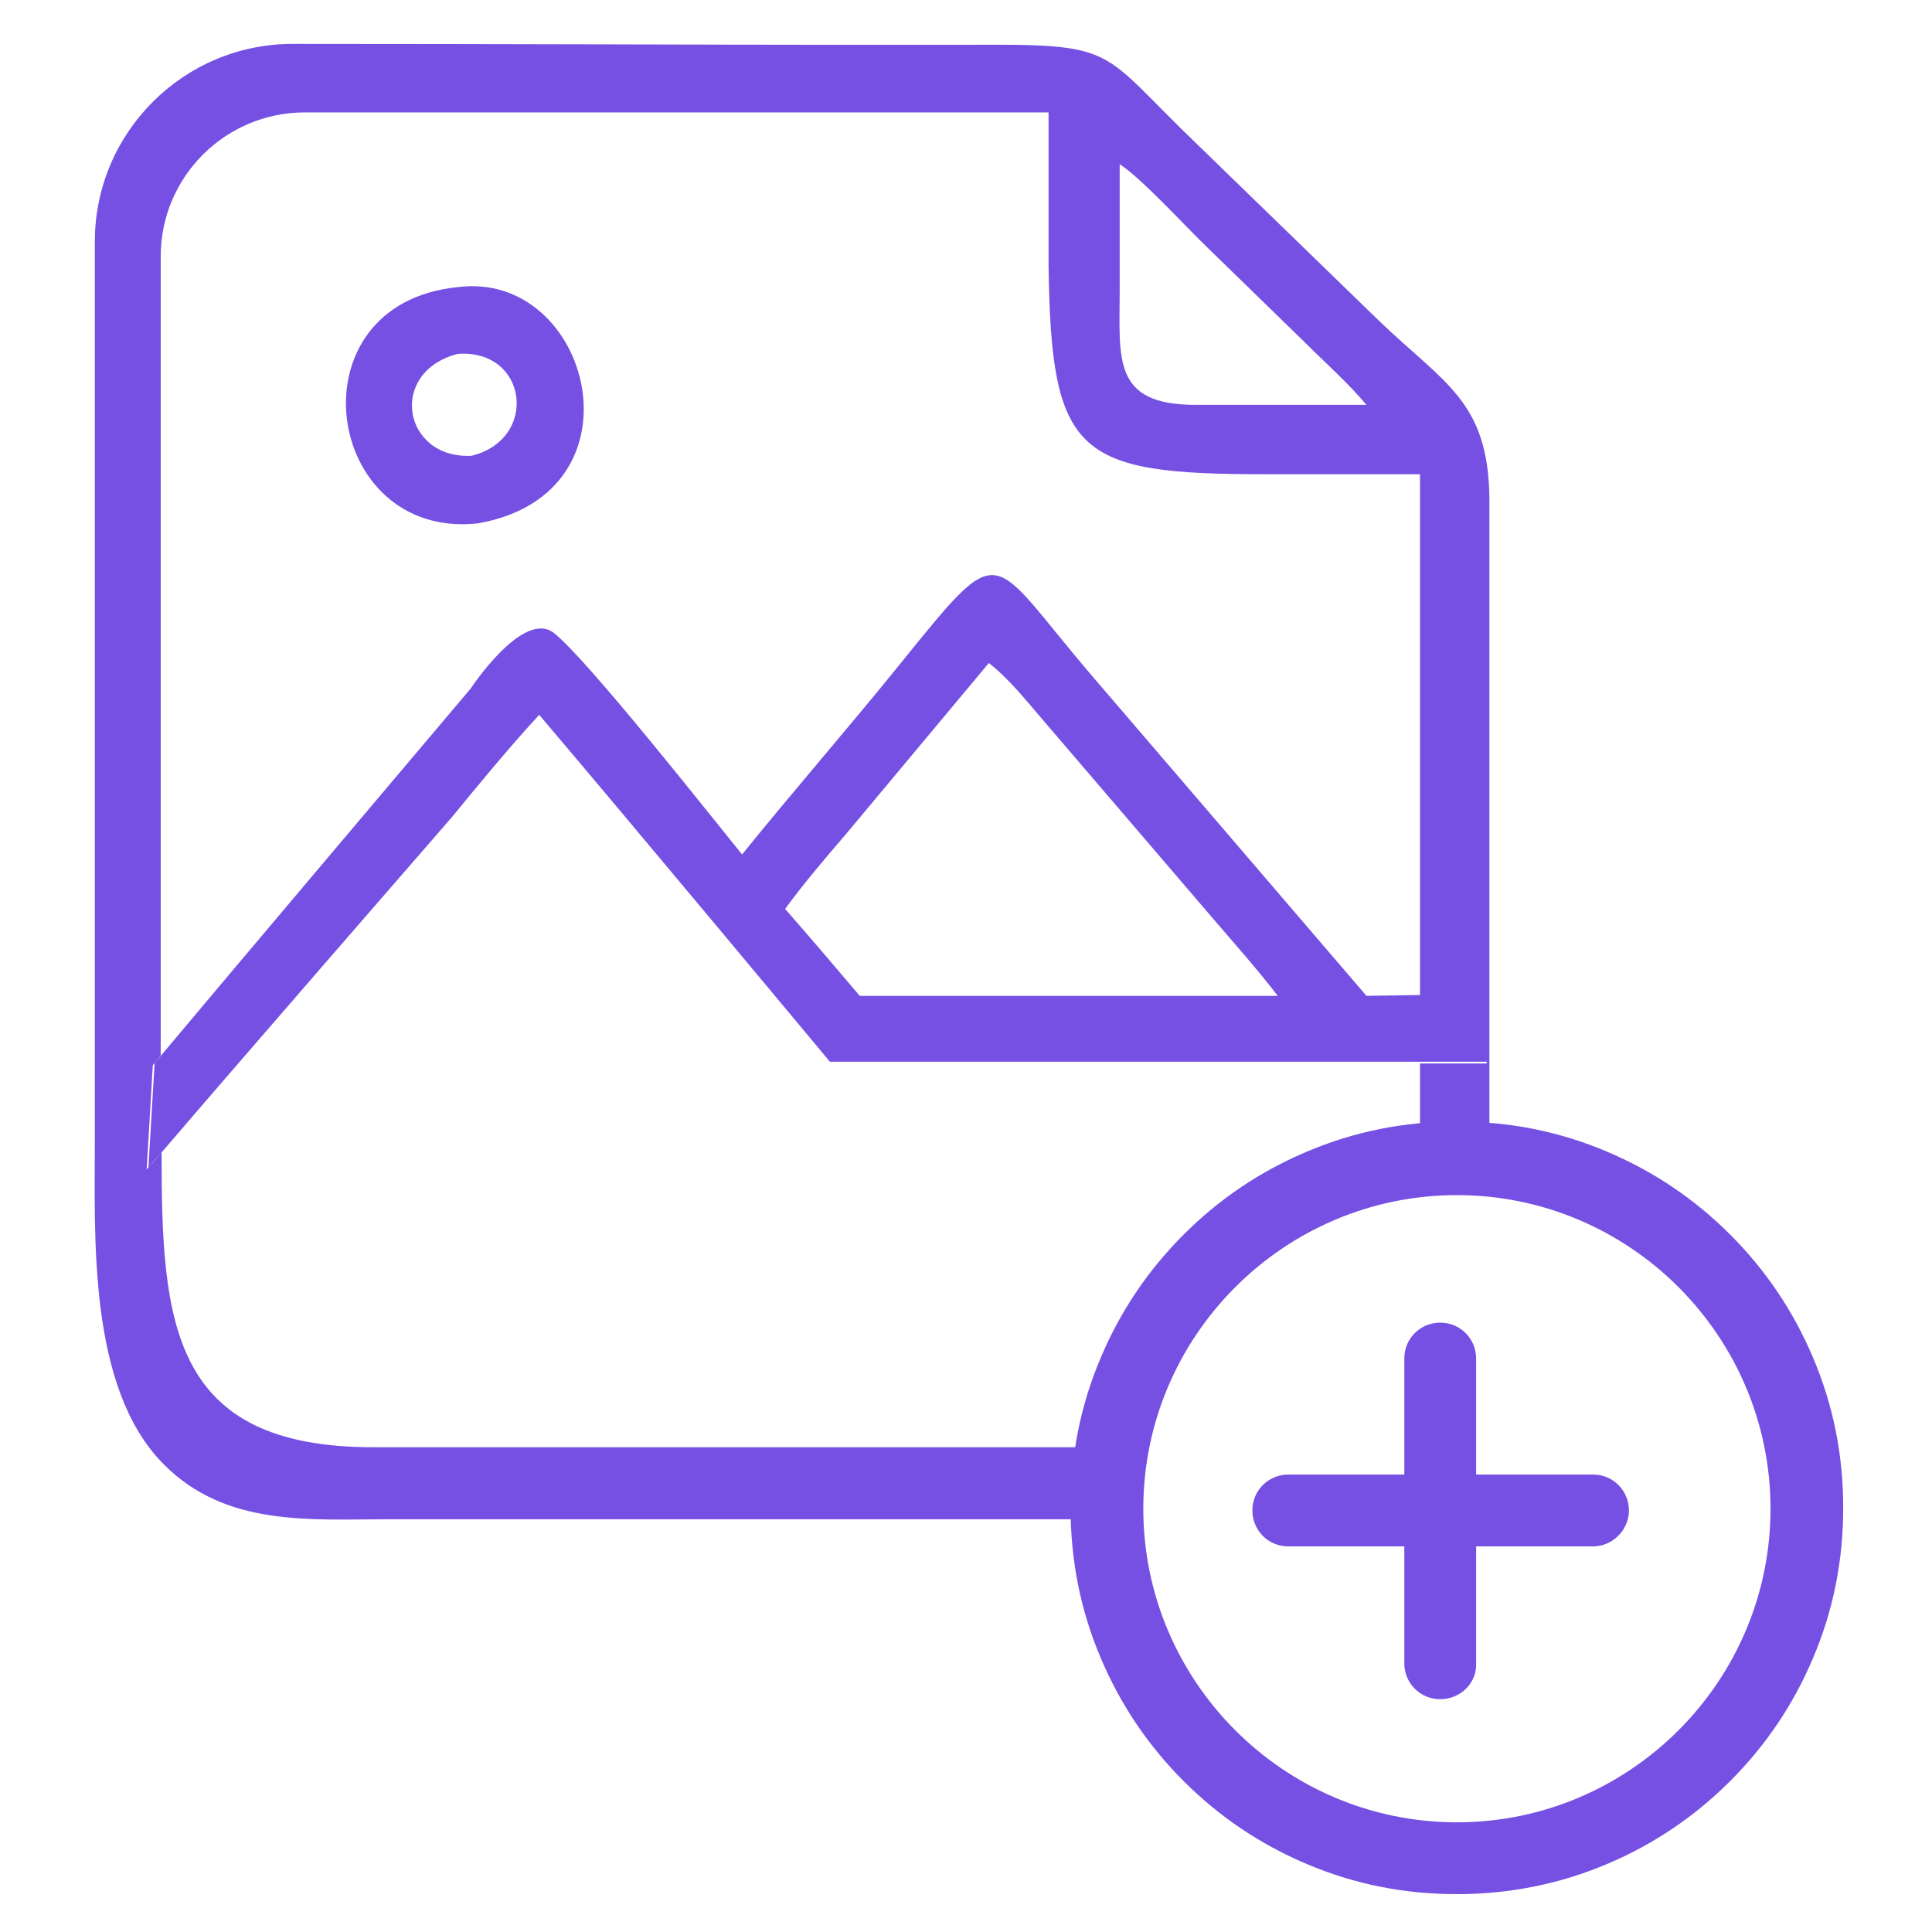
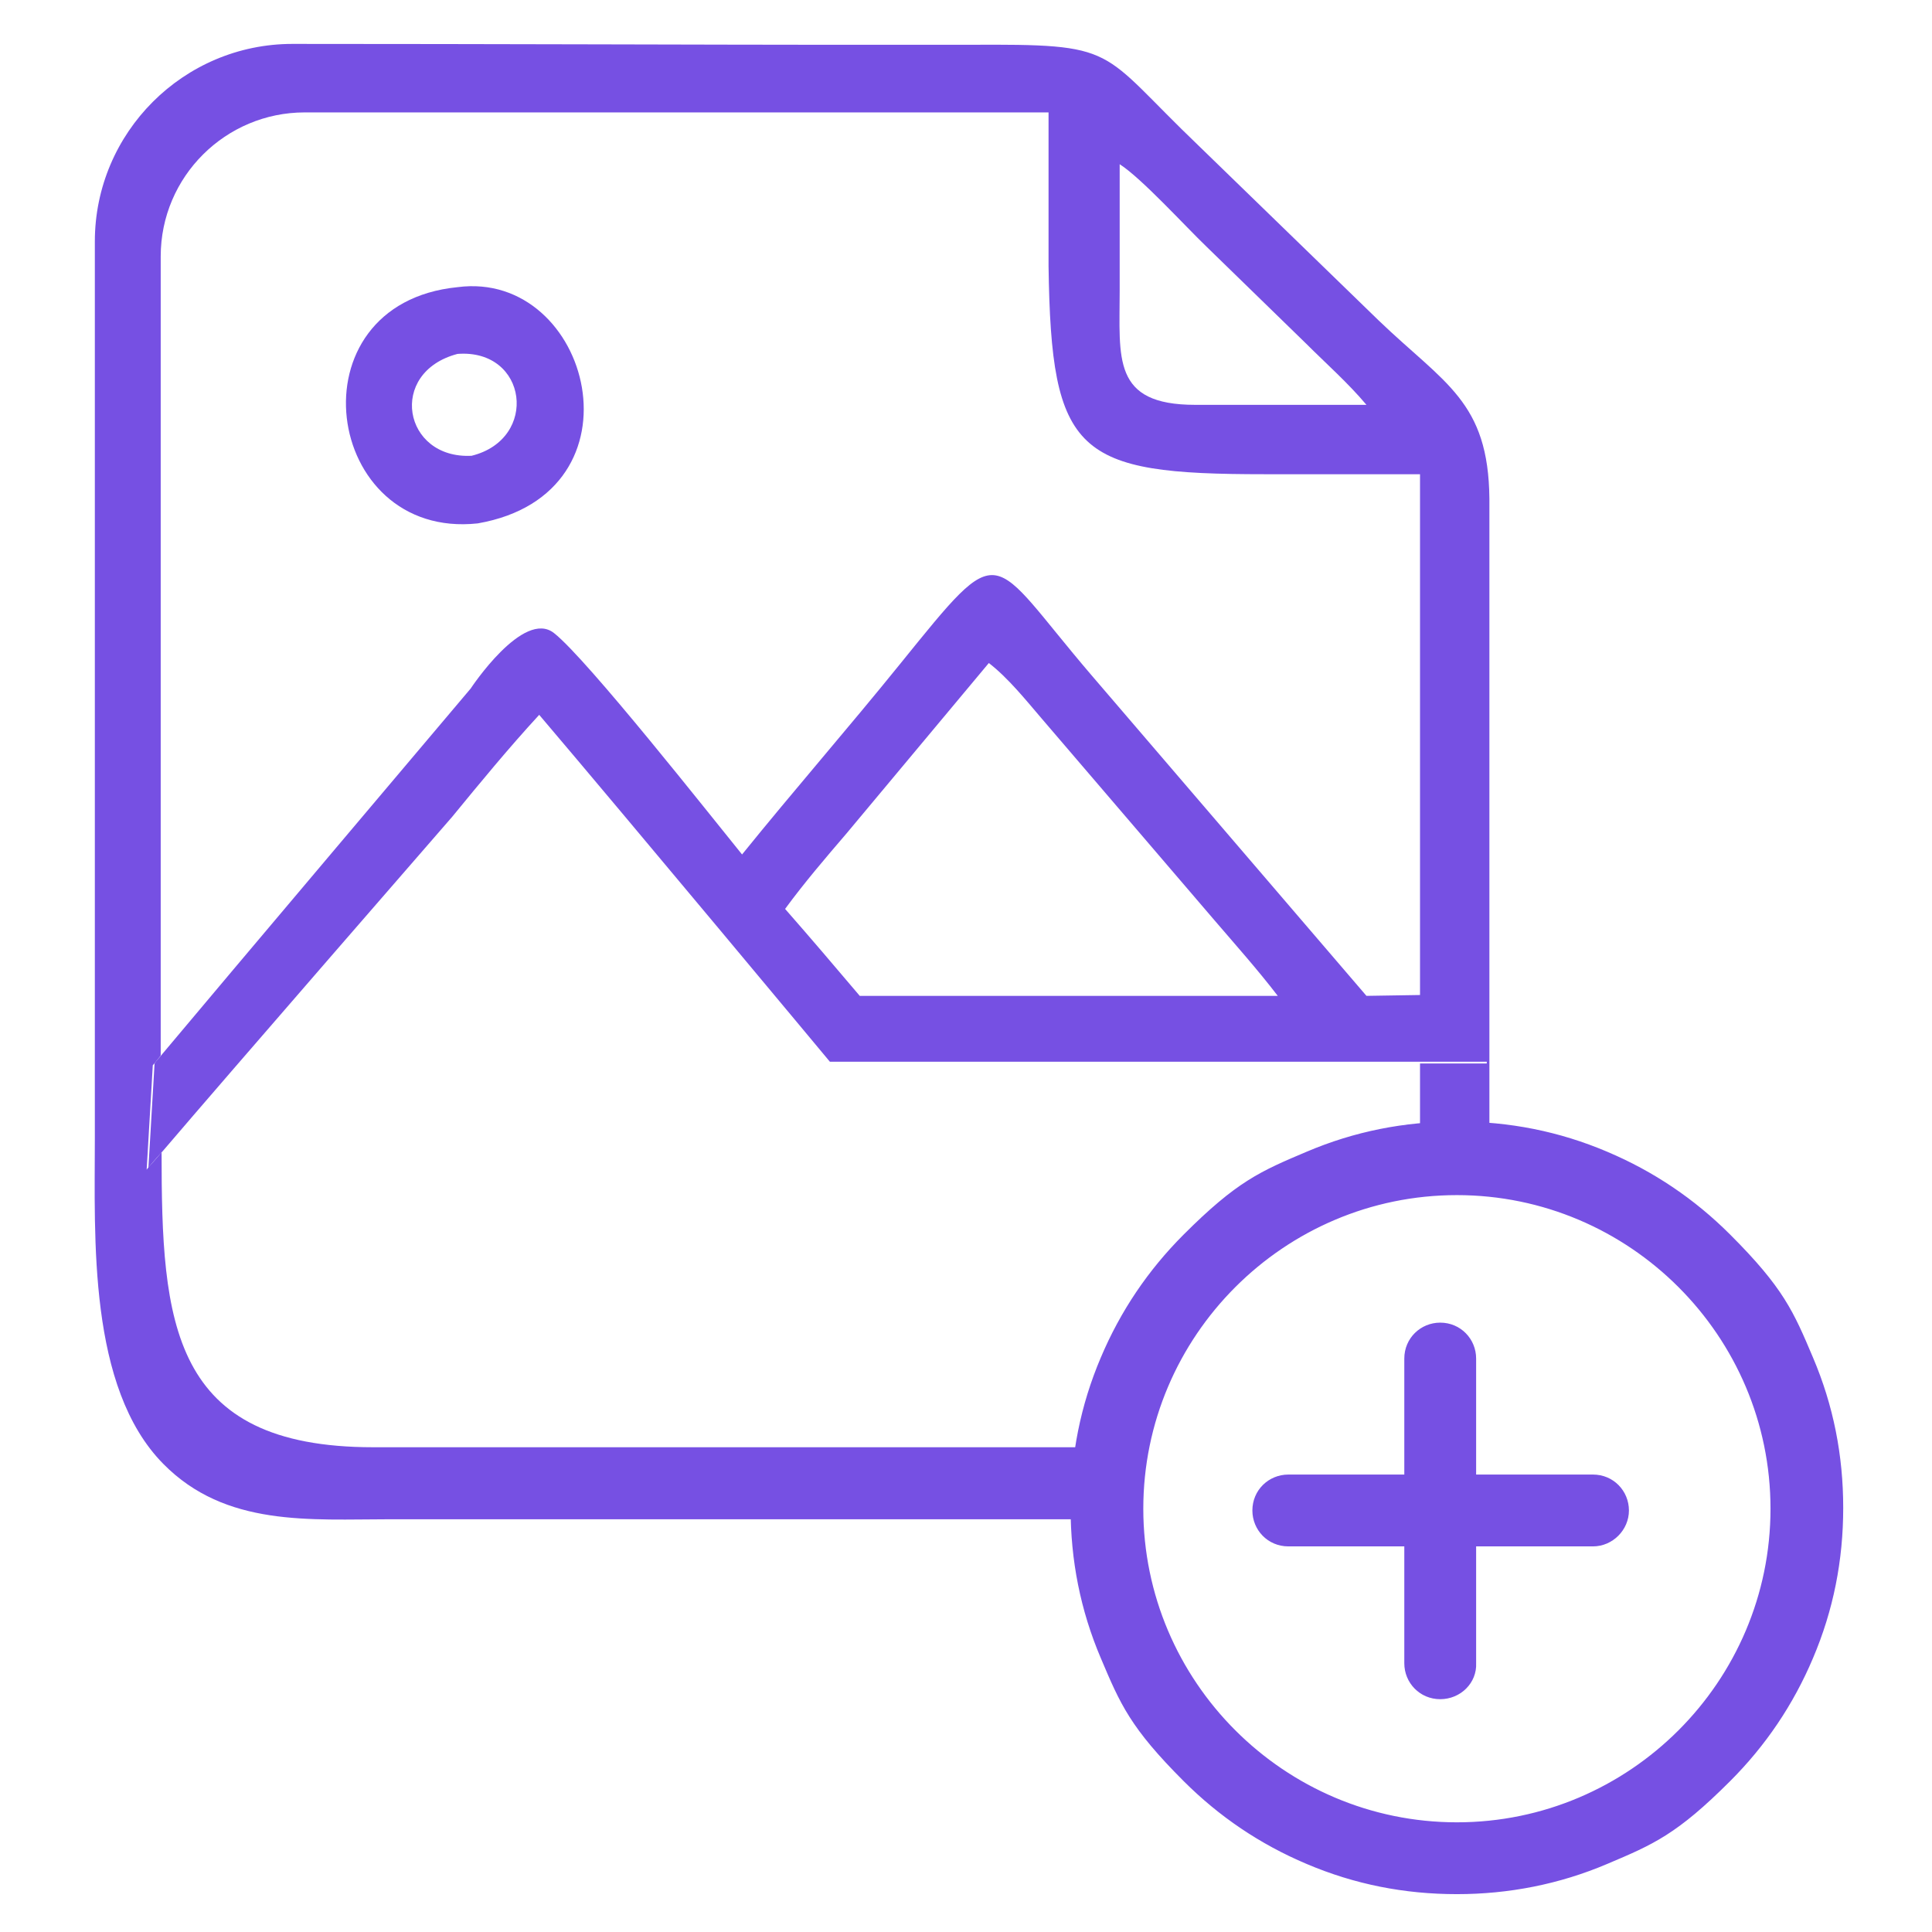
- <svg xmlns="http://www.w3.org/2000/svg" version="1.1" id="katman_1" x="0px" y="0px" viewBox="0 0 220 220" style="enable-background:new 0 0 220 220;" xml:space="preserve">
-   <style type="text/css">
- 	.st0{fill:none;}
- 	.st1{fill:#7650e3;}
- 	.st2{fill:#7650e3;stroke:#7650e3;stroke-width:1.179;stroke-miterlimit:10;}
- </style>
-   <g>
-     <g>
-       <path class="st0" d="M63.1,72.1c3.8,3,17.9,20.9,21.4,25.2c5.9-7.3,12.2-14.4,18.1-21.7c11.9-14.7,10-12.6,21.8,1.3l31.3,36.5h6.1    l0-59.5H144c-21.4,0-24.4-2.2-24.4-23.9l0-17.5H18.5V120c6.1-7.3,35.1-41.6,35.1-41.6S59.6,69.3,63.1,72.1z" />
-       <path class="st0" d="M136.1,46.1l19.5,0c-2.2-2.5-4.6-4.7-6.9-7l-11.3-11c-2.3-2.3-7.4-7.7-9.9-9.4l0,14.4    C127.5,40.8,126.6,46.1,136.1,46.1z" />
-       <path class="st0" d="M118.6,81.9c-1.8-2.1-3.8-4.6-6-6.3L96.3,95c-2.3,2.8-4.8,5.6-7,8.6c2.9,3.2,5.7,6.6,8.5,9.9h47.6    c-2.2-3-4.8-5.7-7.2-8.6L118.6,81.9z" />
-       <path class="st0" d="M158.9,151.5c-1.4-1.4-2.3-3-2.9-4.9c-0.1-1-0.3-2-0.4-3c-0.1-1.5,0.3-3,1-4.3c0.5-1.4,1.2-2.6,2.3-3.6    c0.8-0.9,1.7-1.5,2.8-2v-12.7H94.3c0,0-22.9-27.5-33.1-39.5c-3.4,3.7-6.6,7.7-9.9,11.6c0,0-25.9,29.9-32.9,38    c0,19.5,1.1,33.6,24.1,33.6l84.1,0c0.4-0.9,1-1.6,1.8-2.3c1-1.1,2.2-1.9,3.6-2.3c1.3-0.7,2.8-1,4.3-1c2,0,3.9,0.5,5.6,1.5    c0.8,0.6,1.5,1.2,2.3,1.7c0.3,0.3,0.5,0.6,0.8,0.9c0,0,0,0,0,0c0.5-1.4,1.2-2.6,2.3-3.6c1-1.1,2.2-1.9,3.6-2.3    c0.1-0.1,0.3-0.1,0.4-0.2c0.4-0.5,0.8-1.1,1.3-1.5c1-1.1,2.2-1.9,3.6-2.3c1.2-0.6,2.4-0.9,3.8-1    C159.7,152.1,159.3,151.8,158.9,151.5z" />
-       <path class="st1" d="M10.8,12.6L10.8,12.6L10.8,12.6C10.8,12.6,10.8,12.6,10.8,12.6z" />
-       <path class="st1" d="M10.8,12.6L10.8,12.6C10.9,12.6,10.9,12.6,10.8,12.6z" />
-       <path class="st1" d="M144,54h17.7l0,59.5h7.6v7.6h-7.6v12.7c0.3-0.1,0.5-0.2,0.8-0.3c1.3-0.7,2.8-1,4.3-1c1,0,1.9,0.1,2.8,0.4    l0-76.1c-0.1-11.1-5.1-13.1-12.6-20.3l-20.5-19.9c-11.6-11.1-8.8-11.6-26.3-11.5l-16.1,0c-11.1,0-39.2-0.1-60.8-0.1    c-12.4,0-22.5,10.1-22.5,22.5c0,38,0,102.1,0,102.1c0,11.3-0.8,28.4,7.8,37.1c7.1,7.2,16.7,6.3,25.9,6.3l11.9,0h69.1    c-0.1-0.9-0.2-1.8-0.4-2.6c-0.1-1.5,0.3-3,1-4.3c0.1-0.5,0.3-0.9,0.5-1.3l-84.1,0c-23.1,0-24.1-14.2-24.1-33.6    c-0.9,1.1-1.6,1.8-1.7,2l0.7-11.9c0.2-0.2,0.5-0.6,0.9-1.1v-91c0-9.1,7.4-16.4,16.4-16.4h84.7l0,17.5C119.7,51.8,122.6,54,144,54z     M127.5,33.1l0-14.4c2.5,1.6,7.5,7.1,9.9,9.4l11.3,11c2.3,2.3,4.8,4.5,6.9,7l-19.5,0C126.6,46.1,127.5,40.8,127.5,33.1z" />
-       <path class="st1" d="M155.6,113.4l-31.3-36.5c-11.9-13.9-9.9-16-21.8-1.3C96.6,82.9,90.4,90,84.5,97.3C81,93,66.9,75.1,63.1,72.1    c-3.5-2.8-9.5,6.3-9.5,6.3S24.6,112.7,18.5,120c-0.4,0.5-0.8,0.9-0.9,1.1l-0.7,11.9c0.1-0.2,0.7-0.9,1.7-2    c6.9-8.1,32.9-38,32.9-38c3.2-3.9,6.4-7.8,9.9-11.6c10.2,12,33.1,39.5,33.1,39.5h67.4h7.6v-7.6h-7.6L155.6,113.4L155.6,113.4z     M97.9,113.4c-2.8-3.3-5.6-6.6-8.5-9.9c2.2-3,4.6-5.8,7-8.6l16.2-19.4c2.2,1.7,4.2,4.2,6,6.3l19.7,23c2.4,2.8,4.9,5.6,7.2,8.6    L97.9,113.4L97.9,113.4z" />
-       <path class="st1" d="M54.4,59.6c19.5-3.4,12.9-28.9-2.3-26.9C33,34.6,36.8,61.5,54.4,59.6z M52.1,40.3c8-0.6,9.3,9.7,1.6,11.6    C45.9,52.3,44.1,42.4,52.1,40.3z" />
-     </g>
-     <g>
-       <path class="st2" d="M165.9,215.1c-5.9,0-11.5-1.1-16.9-3.4c-5.2-2.2-9.8-5.3-13.8-9.3s-7.1-8.6-9.3-13.8    c-2.3-5.4-3.4-11-3.4-16.9s1.1-11.5,3.4-16.9c2.2-5.2,5.3-9.8,9.3-13.8s8.6-7.1,13.8-9.3c5.4-2.3,11-3.4,16.9-3.4    s11.5,1.1,16.9,3.4c5.2,2.2,9.8,5.3,13.8,9.3s7.1,8.6,9.3,13.8c2.3,5.4,3.4,11,3.4,16.9s-1.1,11.5-3.4,16.9    c-2.2,5.2-5.3,9.8-9.3,13.8s-8.6,7.1-13.8,9.3C177.4,214,171.7,215.1,165.9,215.1z M165.9,135.5c-20,0-36.3,16.3-36.3,36.3    s16.3,36.3,36.3,36.3s36.3-16.3,36.3-36.3S185.9,135.5,165.9,135.5z" />
-     </g>
-     <g>
-       <path class="st2" d="M164,192.9c-2,0-3.5-1.6-3.5-3.5v-34.7c0-2,1.6-3.5,3.5-3.5c2,0,3.5,1.6,3.5,3.5v34.7    C167.6,191.3,166,192.9,164,192.9z" />
-     </g>
-     <g>
-       <path class="st2" d="M181.4,175.5h-34.7c-2,0-3.5-1.6-3.5-3.5c0-2,1.6-3.5,3.5-3.5h34.7c2,0,3.5,1.6,3.5,3.5    S183.3,175.5,181.4,175.5z" />
-     </g>
-   </g>
+ <svg xmlns="http://www.w3.org/2000/svg" xml:space="preserve" viewBox="0 0 220 220">
+   <path fill="none" d="M63.1 72.1c3.8 3 17.9 20.9 21.4 25.2 5.9-7.3 12.2-14.4 18.1-21.7 11.9-14.7 10-12.6 21.8 1.3l31.3 36.5h6.1V53.9H144c-21.4 0-24.4-2.2-24.4-23.9V12.5H18.5V120c6.1-7.3 35.1-41.6 35.1-41.6s6-9.1 9.5-6.3" />
+   <path fill="none" d="M136.1 46.1h19.5c-2.2-2.5-4.6-4.7-6.9-7l-11.3-11c-2.3-2.3-7.4-7.7-9.9-9.4v14.4c0 7.7-.9 13 8.6 13m-17.5 35.8c-1.8-2.1-3.8-4.6-6-6.3L96.3 95c-2.3 2.8-4.8 5.6-7 8.6 2.9 3.2 5.7 6.6 8.5 9.9h47.6c-2.2-3-4.8-5.7-7.2-8.6z" />
+   <path fill="none" d="M158.9 151.5c-1.4-1.4-2.3-3-2.9-4.9-.1-1-.3-2-.4-3-.1-1.5.3-3 1-4.3.5-1.4 1.2-2.6 2.3-3.6.8-.9 1.7-1.5 2.8-2V121H94.3S71.4 93.5 61.2 81.5c-3.4 3.7-6.6 7.7-9.9 11.6 0 0-25.9 29.9-32.9 38 0 19.5 1.1 33.6 24.1 33.6h84.1c.4-.9 1-1.6 1.8-2.3 1-1.1 2.2-1.9 3.6-2.3 1.3-.7 2.8-1 4.3-1 2 0 3.9.5 5.6 1.5.8.6 1.5 1.2 2.3 1.7.3.3.5.6.8.9.5-1.4 1.2-2.6 2.3-3.6 1-1.1 2.2-1.9 3.6-2.3.1-.1.3-.1.4-.2.4-.5.8-1.1 1.3-1.5 1-1.1 2.2-1.9 3.6-2.3 1.2-.6 2.4-.9 3.8-1-.3-.2-.7-.5-1.1-.8" />
+   <path fill="#7650e3" d="M10.8 12.6q.15 0 0 0M144 54h17.7v59.5h7.6v7.6h-7.6v12.7c.3-.1.5-.2.8-.3 1.3-.7 2.8-1 4.3-1 1 0 1.9.1 2.8.4V56.8c-.1-11.1-5.1-13.1-12.6-20.3l-20.5-19.9C124.9 5.5 127.7 5 110.2 5.1H94.1C83 5.1 54.9 5 33.3 5 20.9 5 10.8 15.1 10.8 27.5v102.1c0 11.3-.8 28.4 7.8 37.1 7.1 7.2 16.7 6.3 25.9 6.3h81c-.1-.9-.2-1.8-.4-2.6-.1-1.5.3-3 1-4.3.1-.5.3-.9.5-1.3H42.5c-23.1 0-24.1-14.2-24.1-33.6-.9 1.1-1.6 1.8-1.7 2l.7-11.9c.2-.2.5-.6.9-1.1v-91c0-9.1 7.4-16.4 16.4-16.4h84.7v17.5c.3 21.5 3.2 23.7 24.6 23.7m-16.5-20.9V18.7c2.5 1.6 7.5 7.1 9.9 9.4l11.3 11c2.3 2.3 4.8 4.5 6.9 7h-19.5c-9.5 0-8.6-5.3-8.6-13" />
+   <path fill="#7650e3" d="m155.6 113.4-31.3-36.5c-11.9-13.9-9.9-16-21.8-1.3-5.9 7.3-12.1 14.4-18 21.7C81 93 66.9 75.1 63.1 72.1c-3.5-2.8-9.5 6.3-9.5 6.3s-29 34.3-35.1 41.6c-.4.5-.8.9-.9 1.1l-.7 11.9c.1-.2.7-.9 1.7-2 6.9-8.1 32.9-38 32.9-38 3.2-3.9 6.4-7.8 9.9-11.6 10.2 12 33.1 39.5 33.1 39.5h75v-7.6h-7.6zm-57.7 0c-2.8-3.3-5.6-6.6-8.5-9.9 2.2-3 4.6-5.8 7-8.6l16.2-19.4c2.2 1.7 4.2 4.2 6 6.3l19.7 23c2.4 2.8 4.9 5.6 7.2 8.6zM54.4 59.6c19.5-3.4 12.9-28.9-2.3-26.9-19.1 1.9-15.3 28.8 2.3 26.9m-2.3-19.3c8-.6 9.3 9.7 1.6 11.6-7.8.4-9.6-9.5-1.6-11.6" />
+   <path fill="#7650e3" stroke="#7650e3" stroke-miterlimit="10" stroke-width="1.179" d="M165.9 215.1c-5.9 0-11.5-1.1-16.9-3.4q-7.8-3.3-13.8-9.3c-6-6-7.1-8.6-9.3-13.8-2.3-5.4-3.4-11-3.4-16.9s1.1-11.5 3.4-16.9q3.3-7.8 9.3-13.8c6-6 8.6-7.1 13.8-9.3 5.4-2.3 11-3.4 16.9-3.4s11.5 1.1 16.9 3.4q7.8 3.3 13.8 9.3c6 6 7.1 8.6 9.3 13.8 2.3 5.4 3.4 11 3.4 16.9s-1.1 11.5-3.4 16.9q-3.3 7.8-9.3 13.8c-6 6-8.6 7.1-13.8 9.3-5.4 2.3-11.1 3.4-16.9 3.4zm0-79.6c-20 0-36.3 16.3-36.3 36.3s16.3 36.3 36.3 36.3 36.3-16.3 36.3-36.3-16.3-36.3-36.3-36.3z" />
+   <path fill="#7650e3" stroke="#7650e3" stroke-miterlimit="10" stroke-width="1.179" d="M164 192.9c-2 0-3.5-1.6-3.5-3.5v-34.7c0-2 1.6-3.5 3.5-3.5 2 0 3.5 1.6 3.5 3.5v34.7c.1 1.9-1.5 3.5-3.5 3.5z" />
+   <path fill="#7650e3" stroke="#7650e3" stroke-miterlimit="10" stroke-width="1.179" d="M181.4 175.5h-34.7c-2 0-3.5-1.6-3.5-3.5 0-2 1.6-3.5 3.5-3.5h34.7c2 0 3.5 1.6 3.5 3.5s-1.6 3.5-3.5 3.5z" />
</svg>
